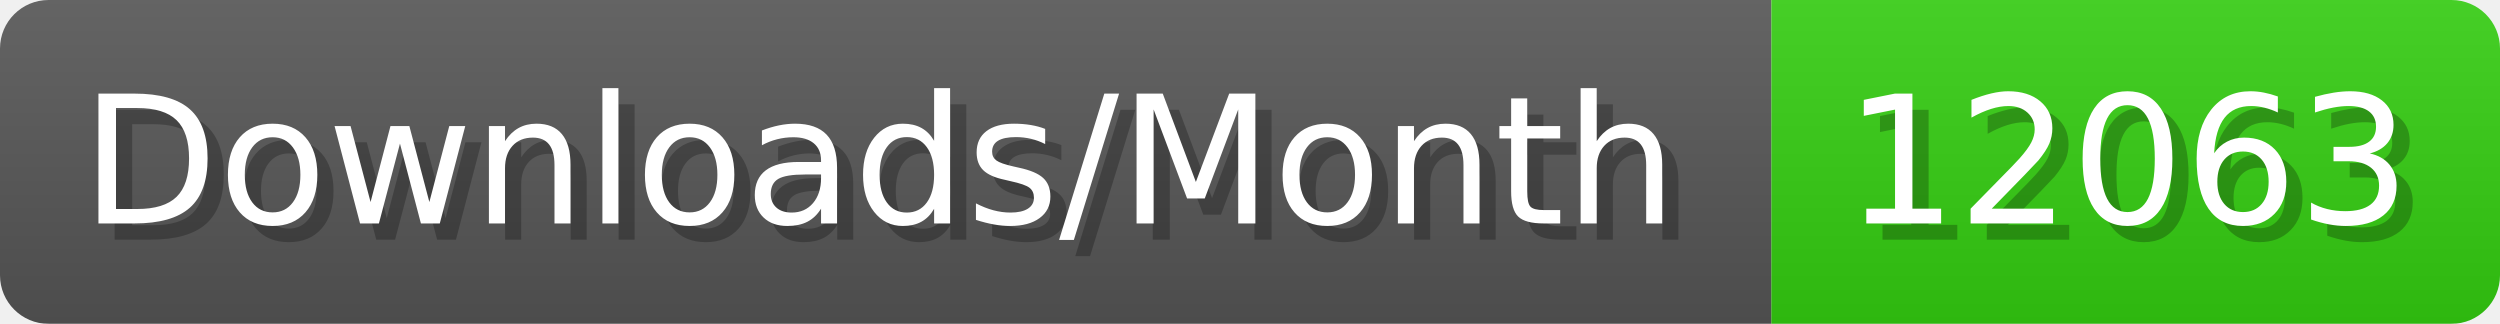
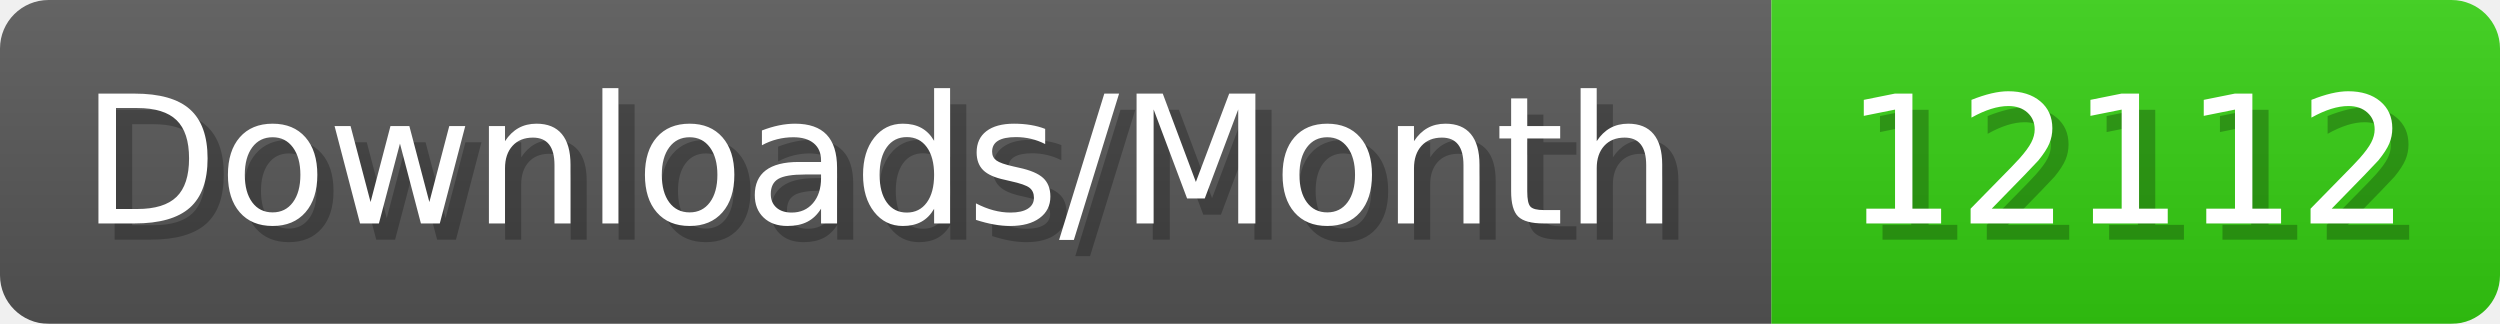
- <svg xmlns="http://www.w3.org/2000/svg" width="154.4" height="20" viewBox="0 0 1544 200" role="img" aria-label="Downloads/Month: 12063">
+ <svg xmlns="http://www.w3.org/2000/svg" width="154.4" height="20" viewBox="0 0 1544 200" role="img" aria-label="Downloads/Month: 12112">
  <linearGradient id="YlXUI" x2="0" y2="100%">
    <stop offset="0" stop-opacity=".1" stop-color="#EEE" />
    <stop offset="1" stop-opacity=".1" />
  </linearGradient>
  <mask id="JHhop">
    <rect width="1544" height="200" rx="30" fill="#FFF" />
  </mask>
  <g mask="url(#JHhop)">
    <rect width="1094" height="200" fill="#555" />
    <rect width="450" height="200" fill="#3C1" x="1094" />
    <rect width="1544" height="200" fill="url(#YlXUI)" />
  </g>
  <g aria-hidden="true" fill="#fff" text-anchor="start" font-family="Verdana,DejaVu Sans,sans-serif" font-size="110">
    <text x="60" y="148" textLength="994" fill="#000" opacity="0.25">Downloads/Month</text>
    <text x="50" y="138" textLength="994">Downloads/Month</text>
-     <text x="1149" y="148" textLength="350" fill="#000" opacity="0.25">12063</text>
-     <text x="1139" y="138" textLength="350">12063</text>
+     <text x="1149" y="148" textLength="350" fill="#000" opacity="0.25">12112</text>
+     <text x="1139" y="138" textLength="350">12112</text>
  </g>
</svg>
